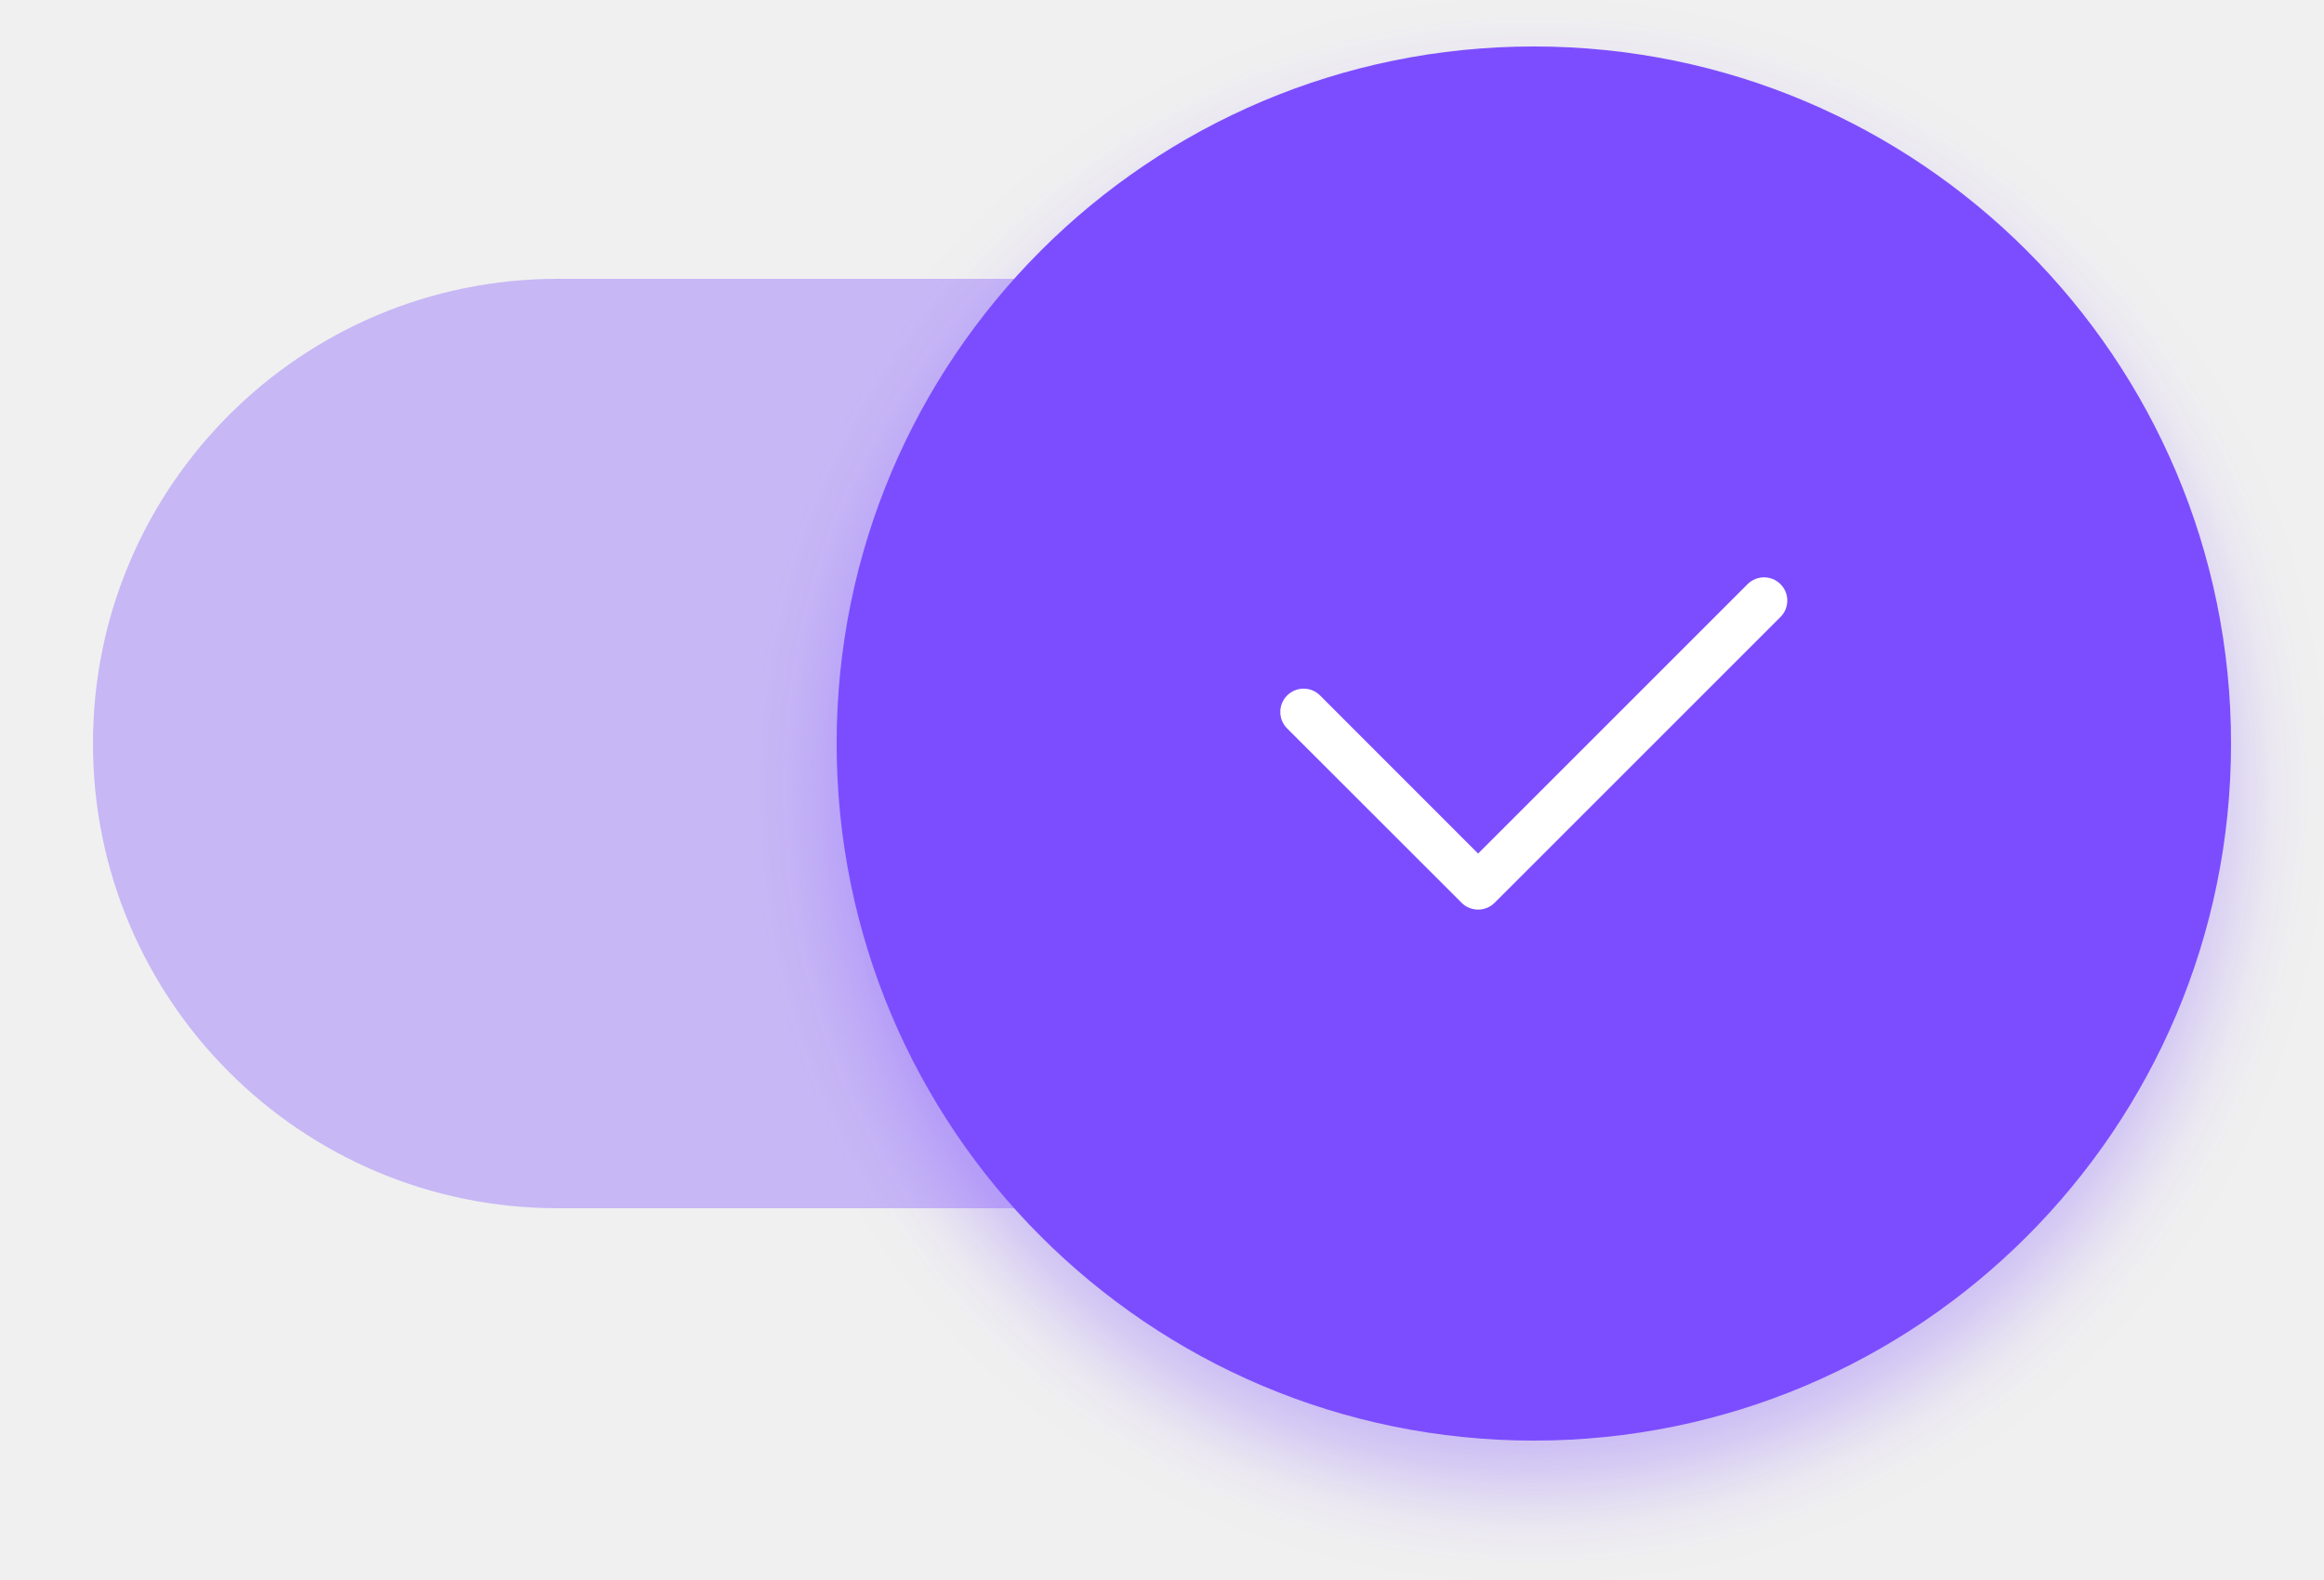
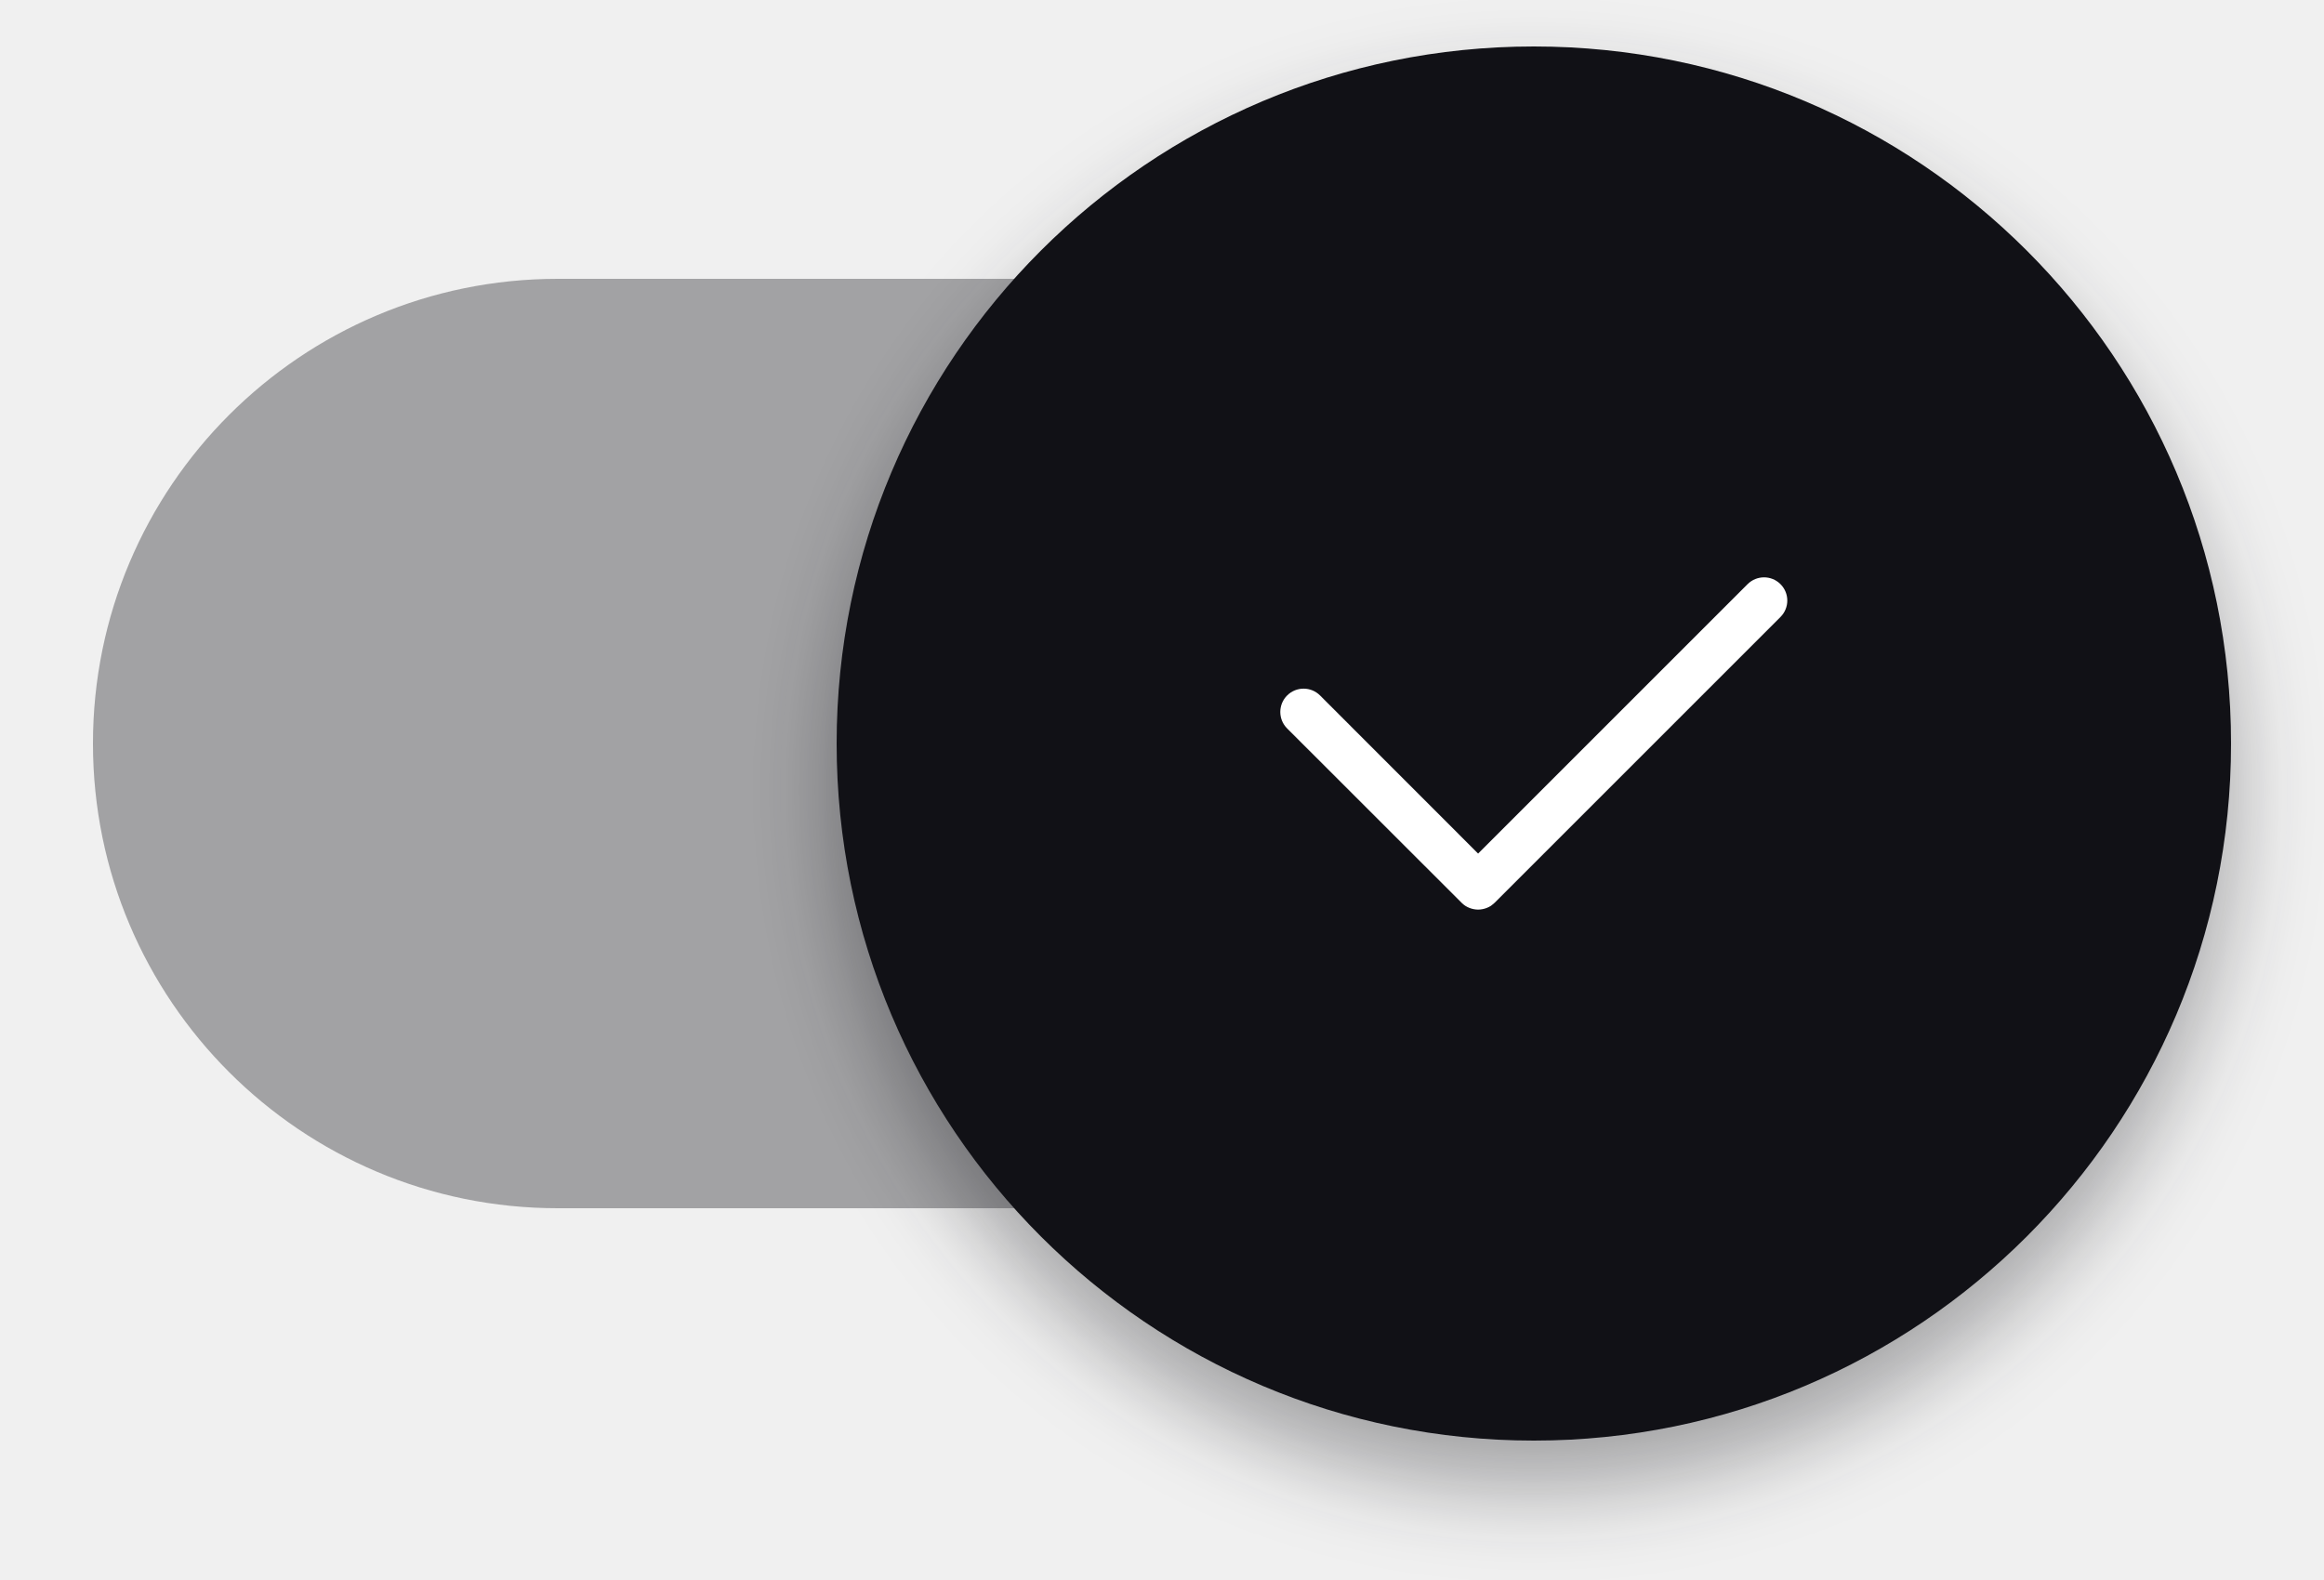
<svg xmlns="http://www.w3.org/2000/svg" width="50" height="34" version="1.1" viewBox="0 0 50 34" id="svg6">
  <defs id="defs10">
    <filter style="color-interpolation-filters:sRGB" id="filter1" x="-0.075" y="-0.075" width="1.15" height="1.15">
      <feGaussianBlur stdDeviation="0.938" id="feGaussianBlur1" />
    </filter>
  </defs>
-   <circle cx="33" cy="17" r="15" fill="#ffffff" id="circle1" style="opacity:0.35;fill:#7c4dff;fill-opacity:1;stroke-width:2.5;filter:url(#filter1)" />
-   <rect x="2" y="6" width="42" height="20" ry="10" fill="#5657f5" id="rect2-0" style="opacity:0.35;fill:#7c4dff;fill-opacity:1;stroke-width:1.208" rx="10" />
-   <circle cx="33" cy="16" r="15" fill="#ffffff" id="circle4-9" style="fill:#7c4dff;fill-opacity:1;stroke-width:2.5" />
+   <circle cx="33" cy="17" r="15" fill="#ffffff" id="circle1" style="opacity:0.35;fill:#111116;fill-opacity:1;stroke-width:2.5;filter:url(#filter1)" />
+   <rect x="2" y="6" width="42" height="20" ry="10" fill="#111116" id="rect2-0" style="opacity:0.35;fill:#111116;fill-opacity:1;stroke-width:1.208" rx="10" />
+   <circle cx="33" cy="16" r="15" fill="#ffffff" id="circle4-9" style="fill:#111116;fill-opacity:1;stroke-width:2.5" />
  <path id="rect1161" style="fill:#ffffff;fill-opacity:1;fill-rule:evenodd;stroke-width:2.191;stroke-linecap:round;stroke-linejoin:round;paint-order:stroke fill markers;stop-color:#000000" d="m 37.953,12.424 c -0.128,-4e-6 -0.256,0.049 -0.354,0.146 l -5.798,5.798 -3.4,-3.402 c -0.196,-0.196 -0.513,-0.196 -0.709,0 -0.196,0.196 -0.196,0.513 -1e-6,0.709 l 3.755,3.753 c 0.025,0.024 0.05,0.046 0.078,0.064 0.028,0.018 0.058,0.033 0.088,0.045 0.03,0.012 0.06,0.021 0.092,0.027 0.032,0.006 0.064,0.01 0.096,0.01 0.032,0 0.064,-0.004 0.096,-0.01 0.032,-0.006 0.062,-0.015 0.092,-0.027 0.03,-0.012 0.06,-0.027 0.088,-0.045 0.014,-0.009 0.026,-0.021 0.039,-0.031 0.013,-0.011 0.027,-0.021 0.039,-0.033 l 6.151,-6.151 c 0.196,-0.196 0.196,-0.511 1e-5,-0.707 -0.098,-0.098 -0.226,-0.146 -0.354,-0.146 z" />
</svg>
